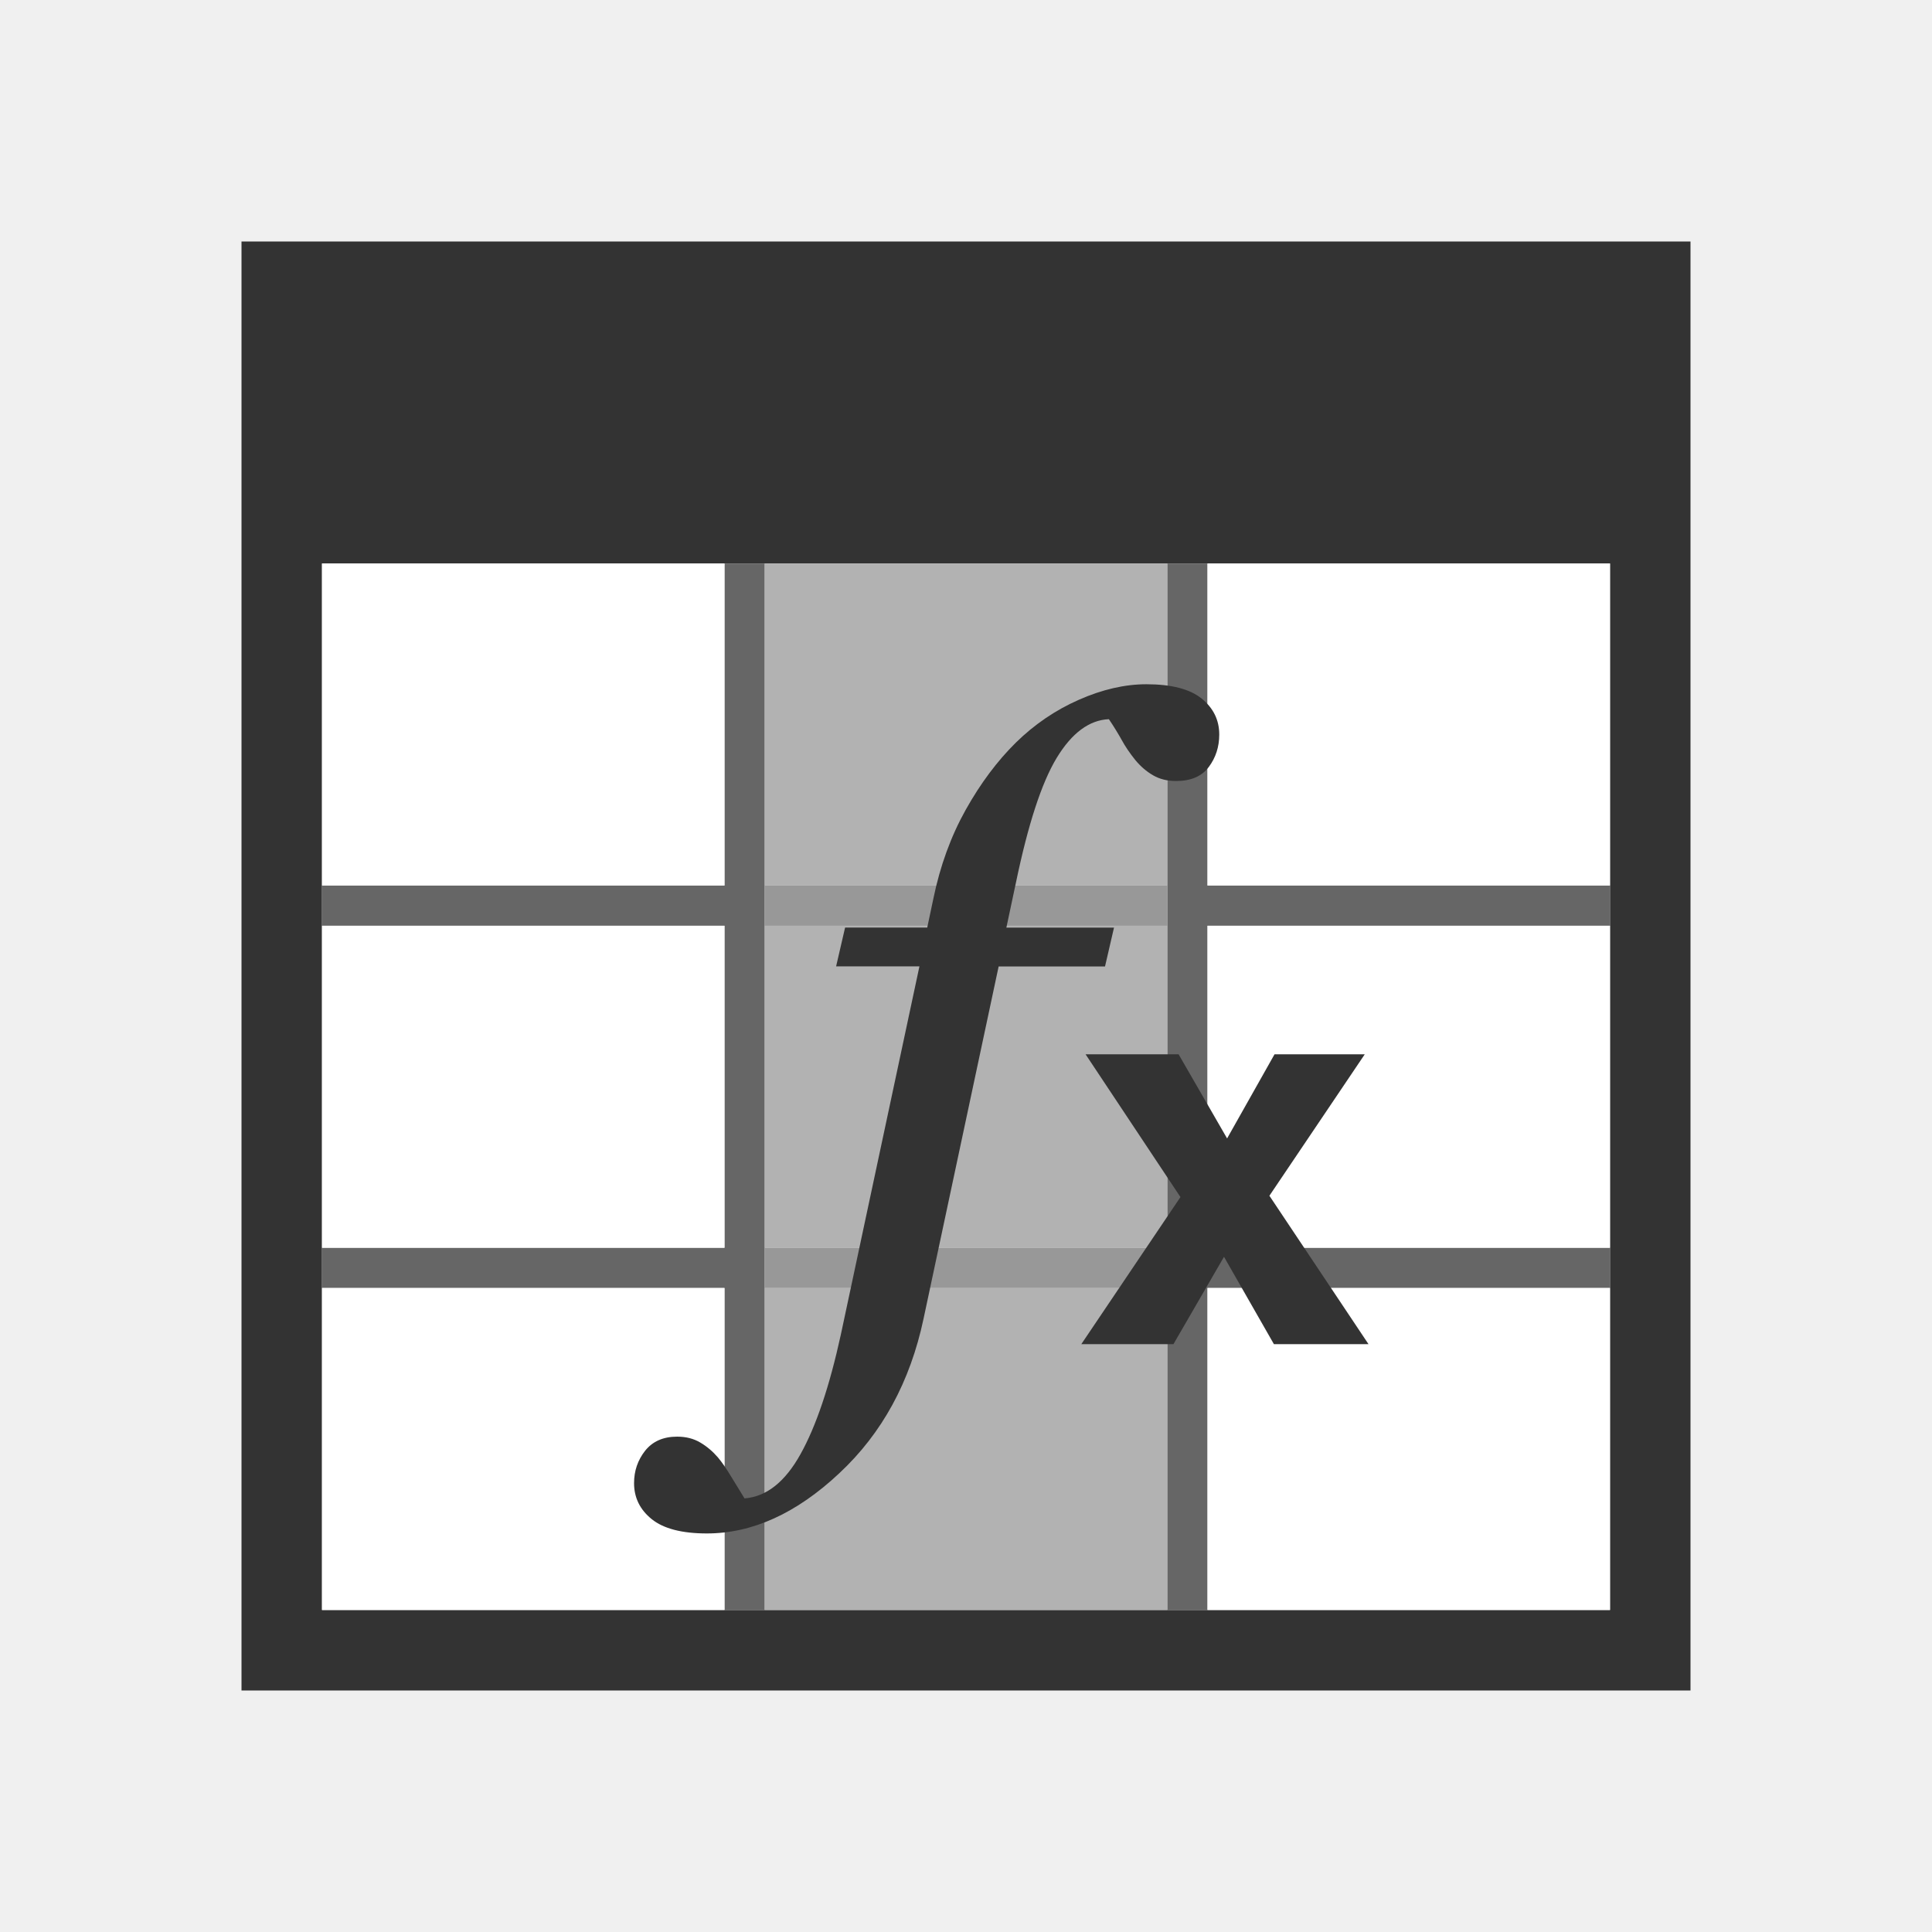
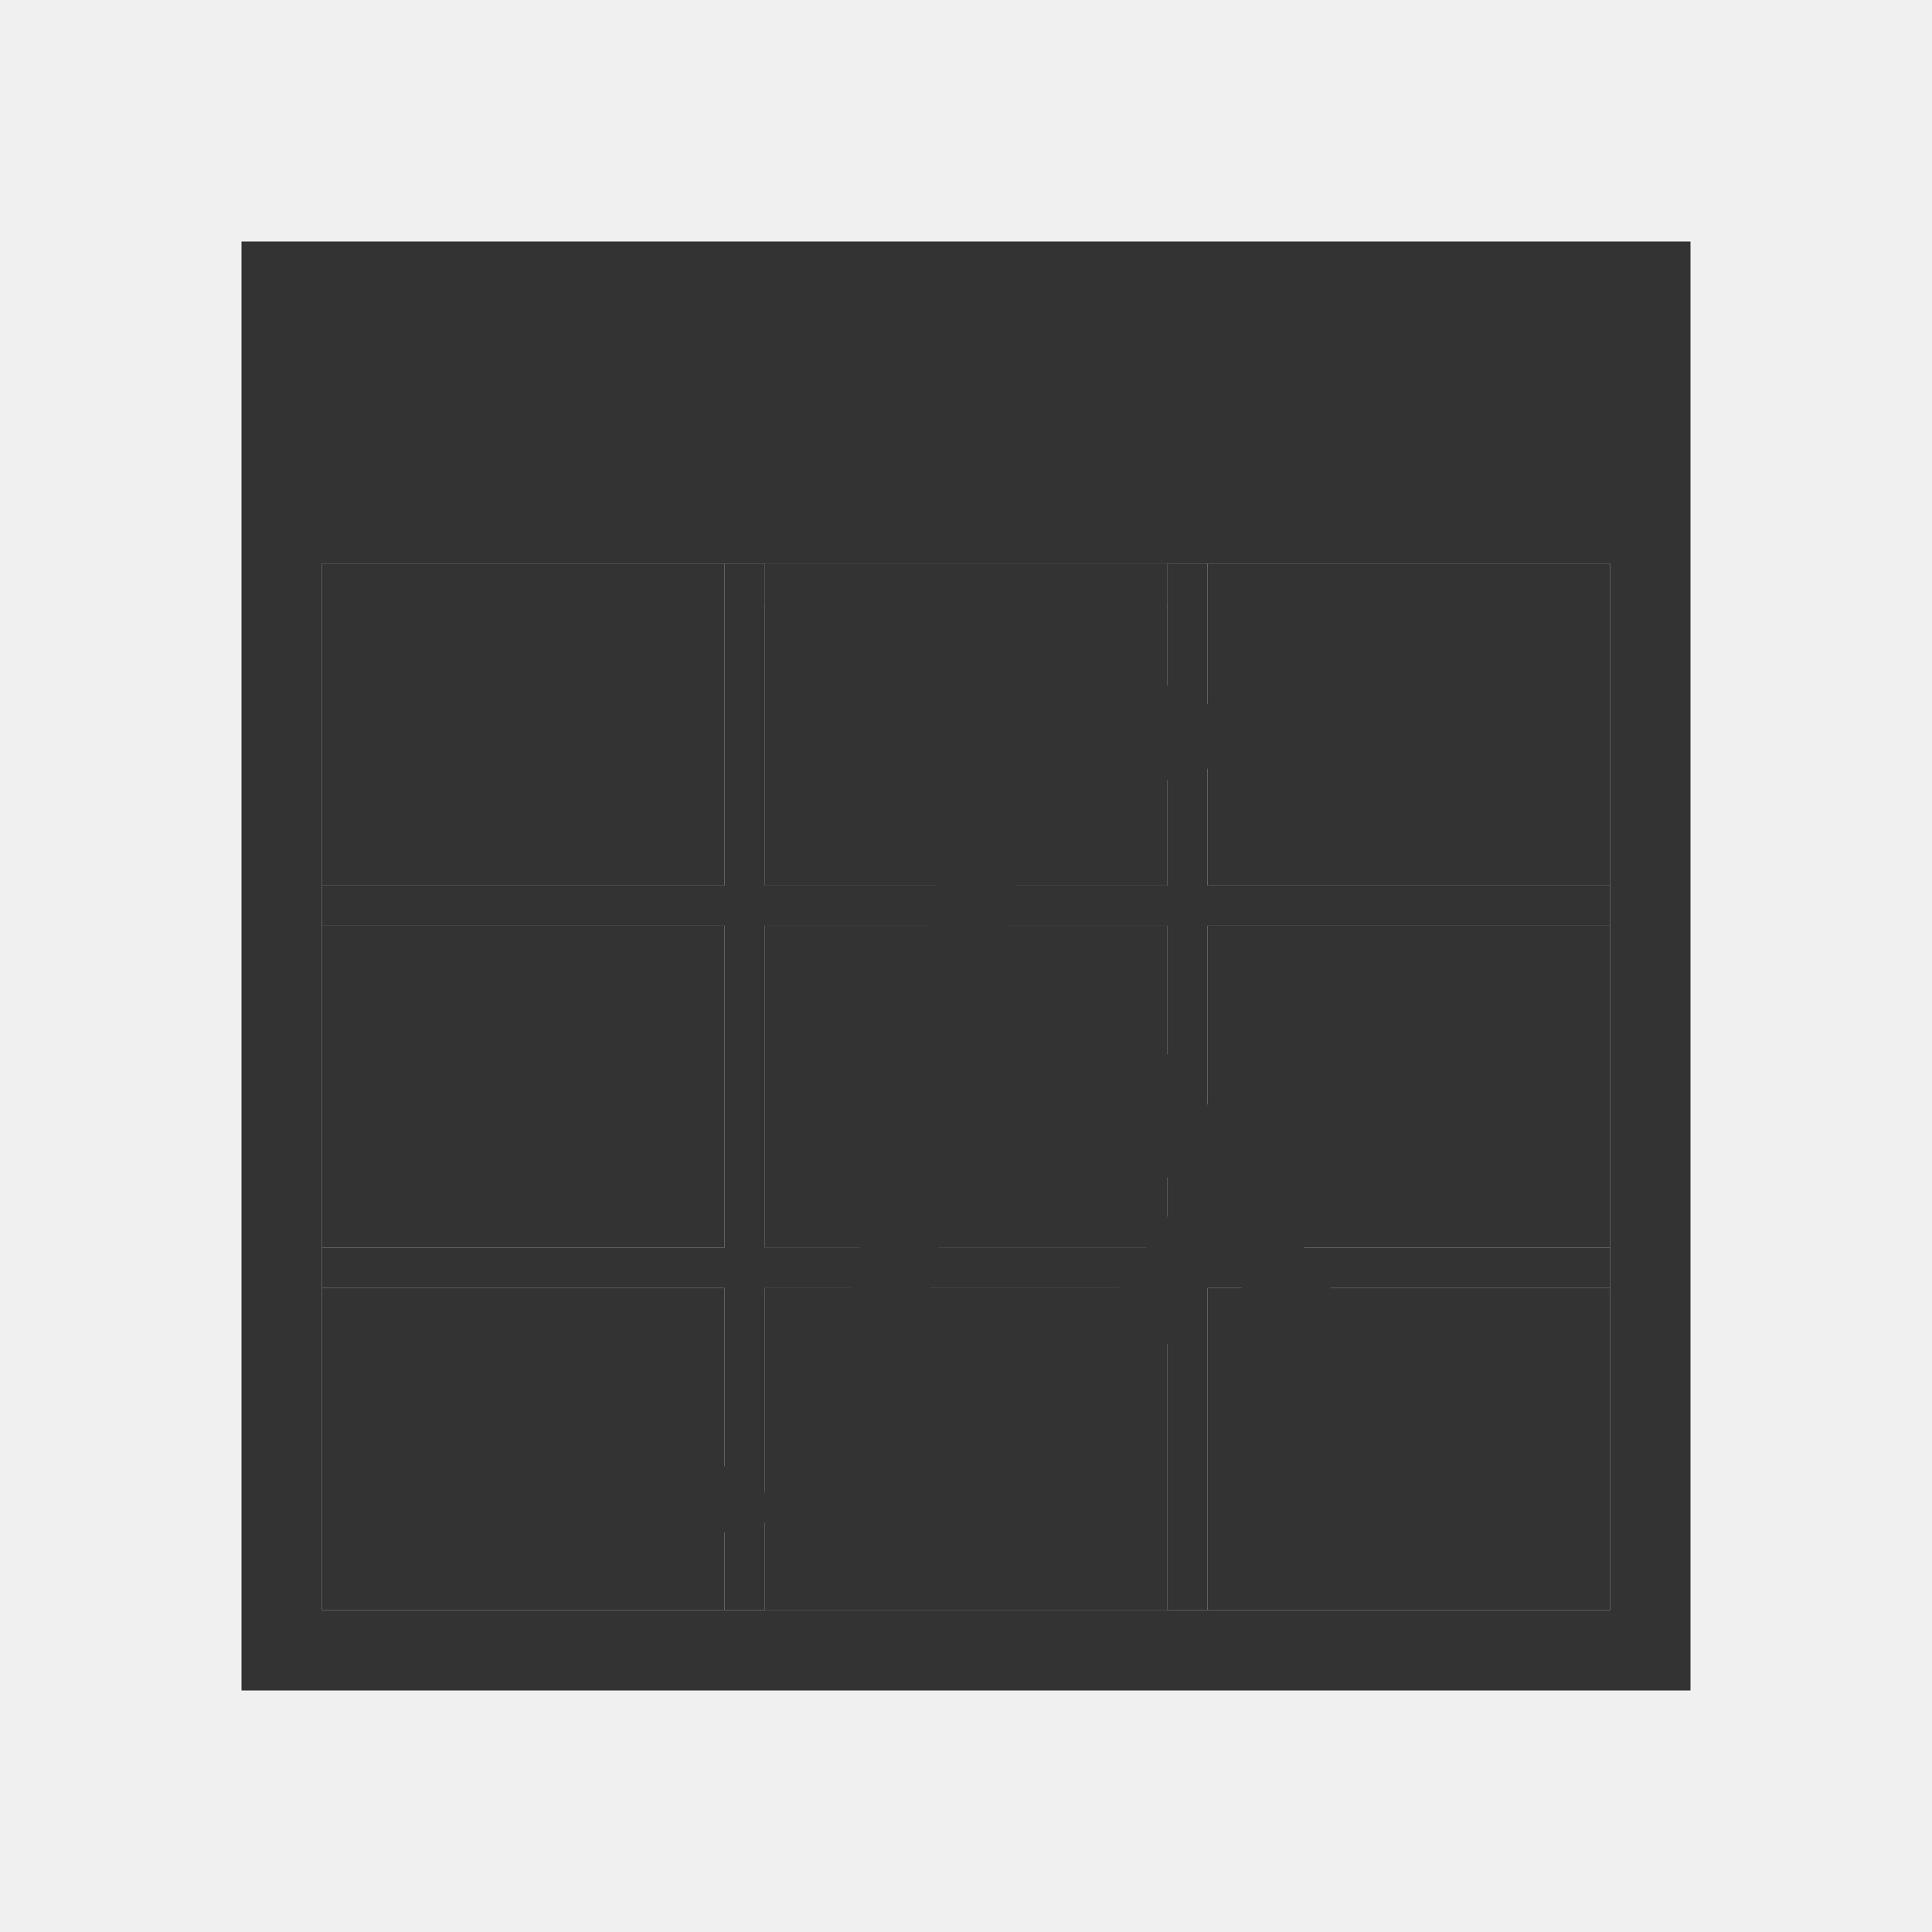
<svg xmlns="http://www.w3.org/2000/svg" version="1.1" id="Layer_1" x="0px" y="0px" width="48px" height="48px" viewBox="0 0 48 48" enable-background="new 0 0 48 48" xml:space="preserve">
+   <defs>
+     <style type="text/css" id="current-color-scheme">
+ * { color: #333; }
+ .ColorScheme-Text { color: #333; }
+ .ColorScheme-ViewBackground { color: #fff; }
+ </style>
+   </defs>
  <g>
-     <path fill="#333333" d="M6,6v36h36V6H6z M40,14v8v1v8v1v8H30h-1H19h-1H8v-8v-1v-8v-1v-8v0h10l0,0h1l0,0h10l0,0h1l0,0L40,14L40,14z" />
-     <polygon fill="#666666" points="30,14 29,14 29,22 29,23 29,31 29,32 29,40 30,40 30,32 40,32 40,31 30,31 30,23 40,23 40,22    30,22  " />
-     <polygon fill="#666666" points="19,31 19,23 19,22 19,14 18,14 18,22 8,22 8,23 18,23 18,31 8,31 8,32 18,32 18,40 19,40 19,32     " />
-     <rect x="8" y="32" fill="#FFFFFF" width="10" height="8" />
-     <rect x="8" y="23" fill="#FFFFFF" width="10" height="8" />
-     <rect x="8" y="14" fill="#FFFFFF" width="10" height="0" />
-     <rect x="8" y="14" fill="#FFFFFF" width="10" height="8" />
-     <rect x="19" y="32" fill="#B2B2B2" width="10" height="8" />
-     <rect x="19" y="23" fill="#B2B2B2" width="10" height="8" />
-     <rect x="19" y="14" fill="#B2B2B2" width="10" height="0" />
-     <rect x="19" y="14" fill="#B2B2B2" width="10" height="8" />
-     <rect x="30" y="32" fill="#FFFFFF" width="10" height="8" />
-     <rect x="30" y="23" fill="#FFFFFF" width="10" height="8" />
-     <rect x="30" y="14" fill="#FFFFFF" width="10" height="0" />
-     <rect x="30" y="14" fill="#FFFFFF" width="10" height="8" />
-     <rect x="19" y="22" fill="#989898" width="10" height="1" />
-     <rect x="19" y="31" fill="#989898" width="10" height="1" />
+     <g class="ColorScheme-Text" fill="currentColor">
+       <path d="M6,6v36h36V6H6z M40,22L40,22v1l0,0v8l0,0v1l0,0v8l0,0H30h-1H19h-1H8l0,0V14l0,0h10h1h10h1h10l0,0V22z" />
+       <path d="M30,14h-1v8H19v-8h-1v8H8v-8l0,0v26l0,0v-8h10v8h1v-8h10v8h1v-8h10v-1H30v-8h10v-1H30V14z M18,31H8v-8h10   V31z M29,31H19v-8h10V31z" />
+     </g>
+     <g class="ColorScheme-ViewBackground" fill="currentColor">
+       <rect x="8" y="32" width="10" height="8" />
+       <rect x="8" y="23" width="10" height="8" />
+       <rect x="8" y="14" width="10" height="8" />
+       <rect x="19" y="32" width="10" height="8" />
+       <rect x="19" y="23" width="10" height="8" />
+       <rect x="19" y="14" width="10" height="8" />
+       <rect x="30" y="32" width="10" height="8" />
+       <rect x="30" y="23" width="10" height="8" />
+       <rect x="30" y="14" width="10" height="8" />
+     </g>
+     <g class="ColorScheme-ViewBackground" fill="currentColor" opacity="0.5">
+       <rect x="19" y="22" width="10" height="1" />
+       <rect x="19" y="31" width="10" height="1" />
+       <rect x="19" y="14" width="10" height="1" />
+     </g>
+     <g class="ColorScheme-Text" fill="currentColor">
+       <rect x="19" y="14" opacity="0.5" width="10" height="9" />
+       <rect x="19" y="23" opacity="0.5" width="10" height="9" />
+       <rect x="19" y="32" opacity="0.5" width="10" height="9" />
+     </g>
  </g>
-   <g>
-     <path fill="#333333" d="M24.811,24.011l-1.865,8.749c-0.332,1.568-1.029,2.85-2.096,3.844c-1.062,0.996-2.16,1.494-3.289,1.494   c-0.619,0-1.076-0.119-1.369-0.355s-0.439-0.535-0.439-0.895c0-0.305,0.092-0.572,0.275-0.805c0.186-0.232,0.449-0.35,0.795-0.35   c0.221,0,0.412,0.049,0.578,0.148c0.166,0.098,0.311,0.223,0.438,0.371c0.1,0.119,0.211,0.281,0.334,0.486   c0.125,0.205,0.232,0.381,0.324,0.529c0.543-0.041,1.008-0.408,1.393-1.102c0.385-0.691,0.719-1.68,1-2.965l1.953-9.151h-2.07   l0.223-0.964h2.041l0.152-0.718c0.168-0.817,0.438-1.554,0.805-2.21c0.367-0.655,0.783-1.212,1.248-1.67   c0.461-0.451,0.98-0.805,1.564-1.062C27.387,17.129,27.945,17,28.482,17c0.621,0,1.078,0.119,1.371,0.354   c0.293,0.237,0.439,0.535,0.439,0.896c0,0.303-0.086,0.572-0.26,0.805c-0.174,0.233-0.445,0.349-0.812,0.349   c-0.221,0-0.41-0.047-0.574-0.143c-0.164-0.095-0.309-0.221-0.438-0.376c-0.141-0.175-0.254-0.343-0.338-0.498   c-0.086-0.154-0.191-0.328-0.32-0.519c-0.488,0.021-0.92,0.342-1.297,0.962c-0.375,0.619-0.711,1.652-1.012,3.097l-0.238,1.12   h2.674l-0.223,0.964H24.811z" />
-     <path fill="#333333" d="M26.865,33.395l2.463-3.654l-2.357-3.547h2.311l1.205,2.09l1.178-2.09h2.242l-2.369,3.514L34,33.395h-2.35   l-1.24-2.17l-1.256,2.17H26.865z" />
+   <g class="ColorScheme-Text" fill="currentColor">
+     <path d="M24.811,24.011l-1.865,8.749c-0.332,1.568-1.029,2.85-2.096,3.844c-1.062,0.996-2.16,1.494-3.289,1.494   c-0.619,0-1.076-0.119-1.369-0.355s-0.439-0.535-0.439-0.895c0-0.305,0.092-0.572,0.275-0.805c0.186-0.232,0.449-0.35,0.795-0.35   c0.221,0,0.412,0.049,0.578,0.148c0.166,0.098,0.311,0.223,0.438,0.371c0.1,0.119,0.211,0.281,0.334,0.486   c0.125,0.205,0.232,0.381,0.324,0.529c0.543-0.041,1.008-0.408,1.393-1.102c0.385-0.691,0.719-1.68,1-2.965l1.953-9.151h-2.07   l0.223-0.964h2.041l0.152-0.718c0.168-0.817,0.438-1.554,0.805-2.21c0.367-0.655,0.783-1.212,1.248-1.67   c0.461-0.451,0.98-0.805,1.564-1.062C27.387,17.129,27.945,17,28.482,17c0.621,0,1.078,0.119,1.371,0.354   c0.293,0.237,0.439,0.535,0.439,0.896c0,0.303-0.086,0.572-0.26,0.805c-0.174,0.233-0.445,0.349-0.812,0.349   c-0.221,0-0.41-0.047-0.574-0.143c-0.164-0.095-0.309-0.221-0.438-0.376c-0.141-0.175-0.254-0.343-0.338-0.498   c-0.086-0.154-0.191-0.328-0.32-0.519c-0.488,0.021-0.92,0.342-1.297,0.962c-0.375,0.619-0.711,1.652-1.012,3.097l-0.238,1.12   h2.674l-0.223,0.964H24.811z" />
+     <path d="M26.865,33.395l2.463-3.654l-2.357-3.547h2.311l1.205,2.09l1.178-2.09h2.242l-2.369,3.514L34,33.395h-2.35   l-1.24-2.17l-1.256,2.17H26.865z" />
  </g>
</svg>
